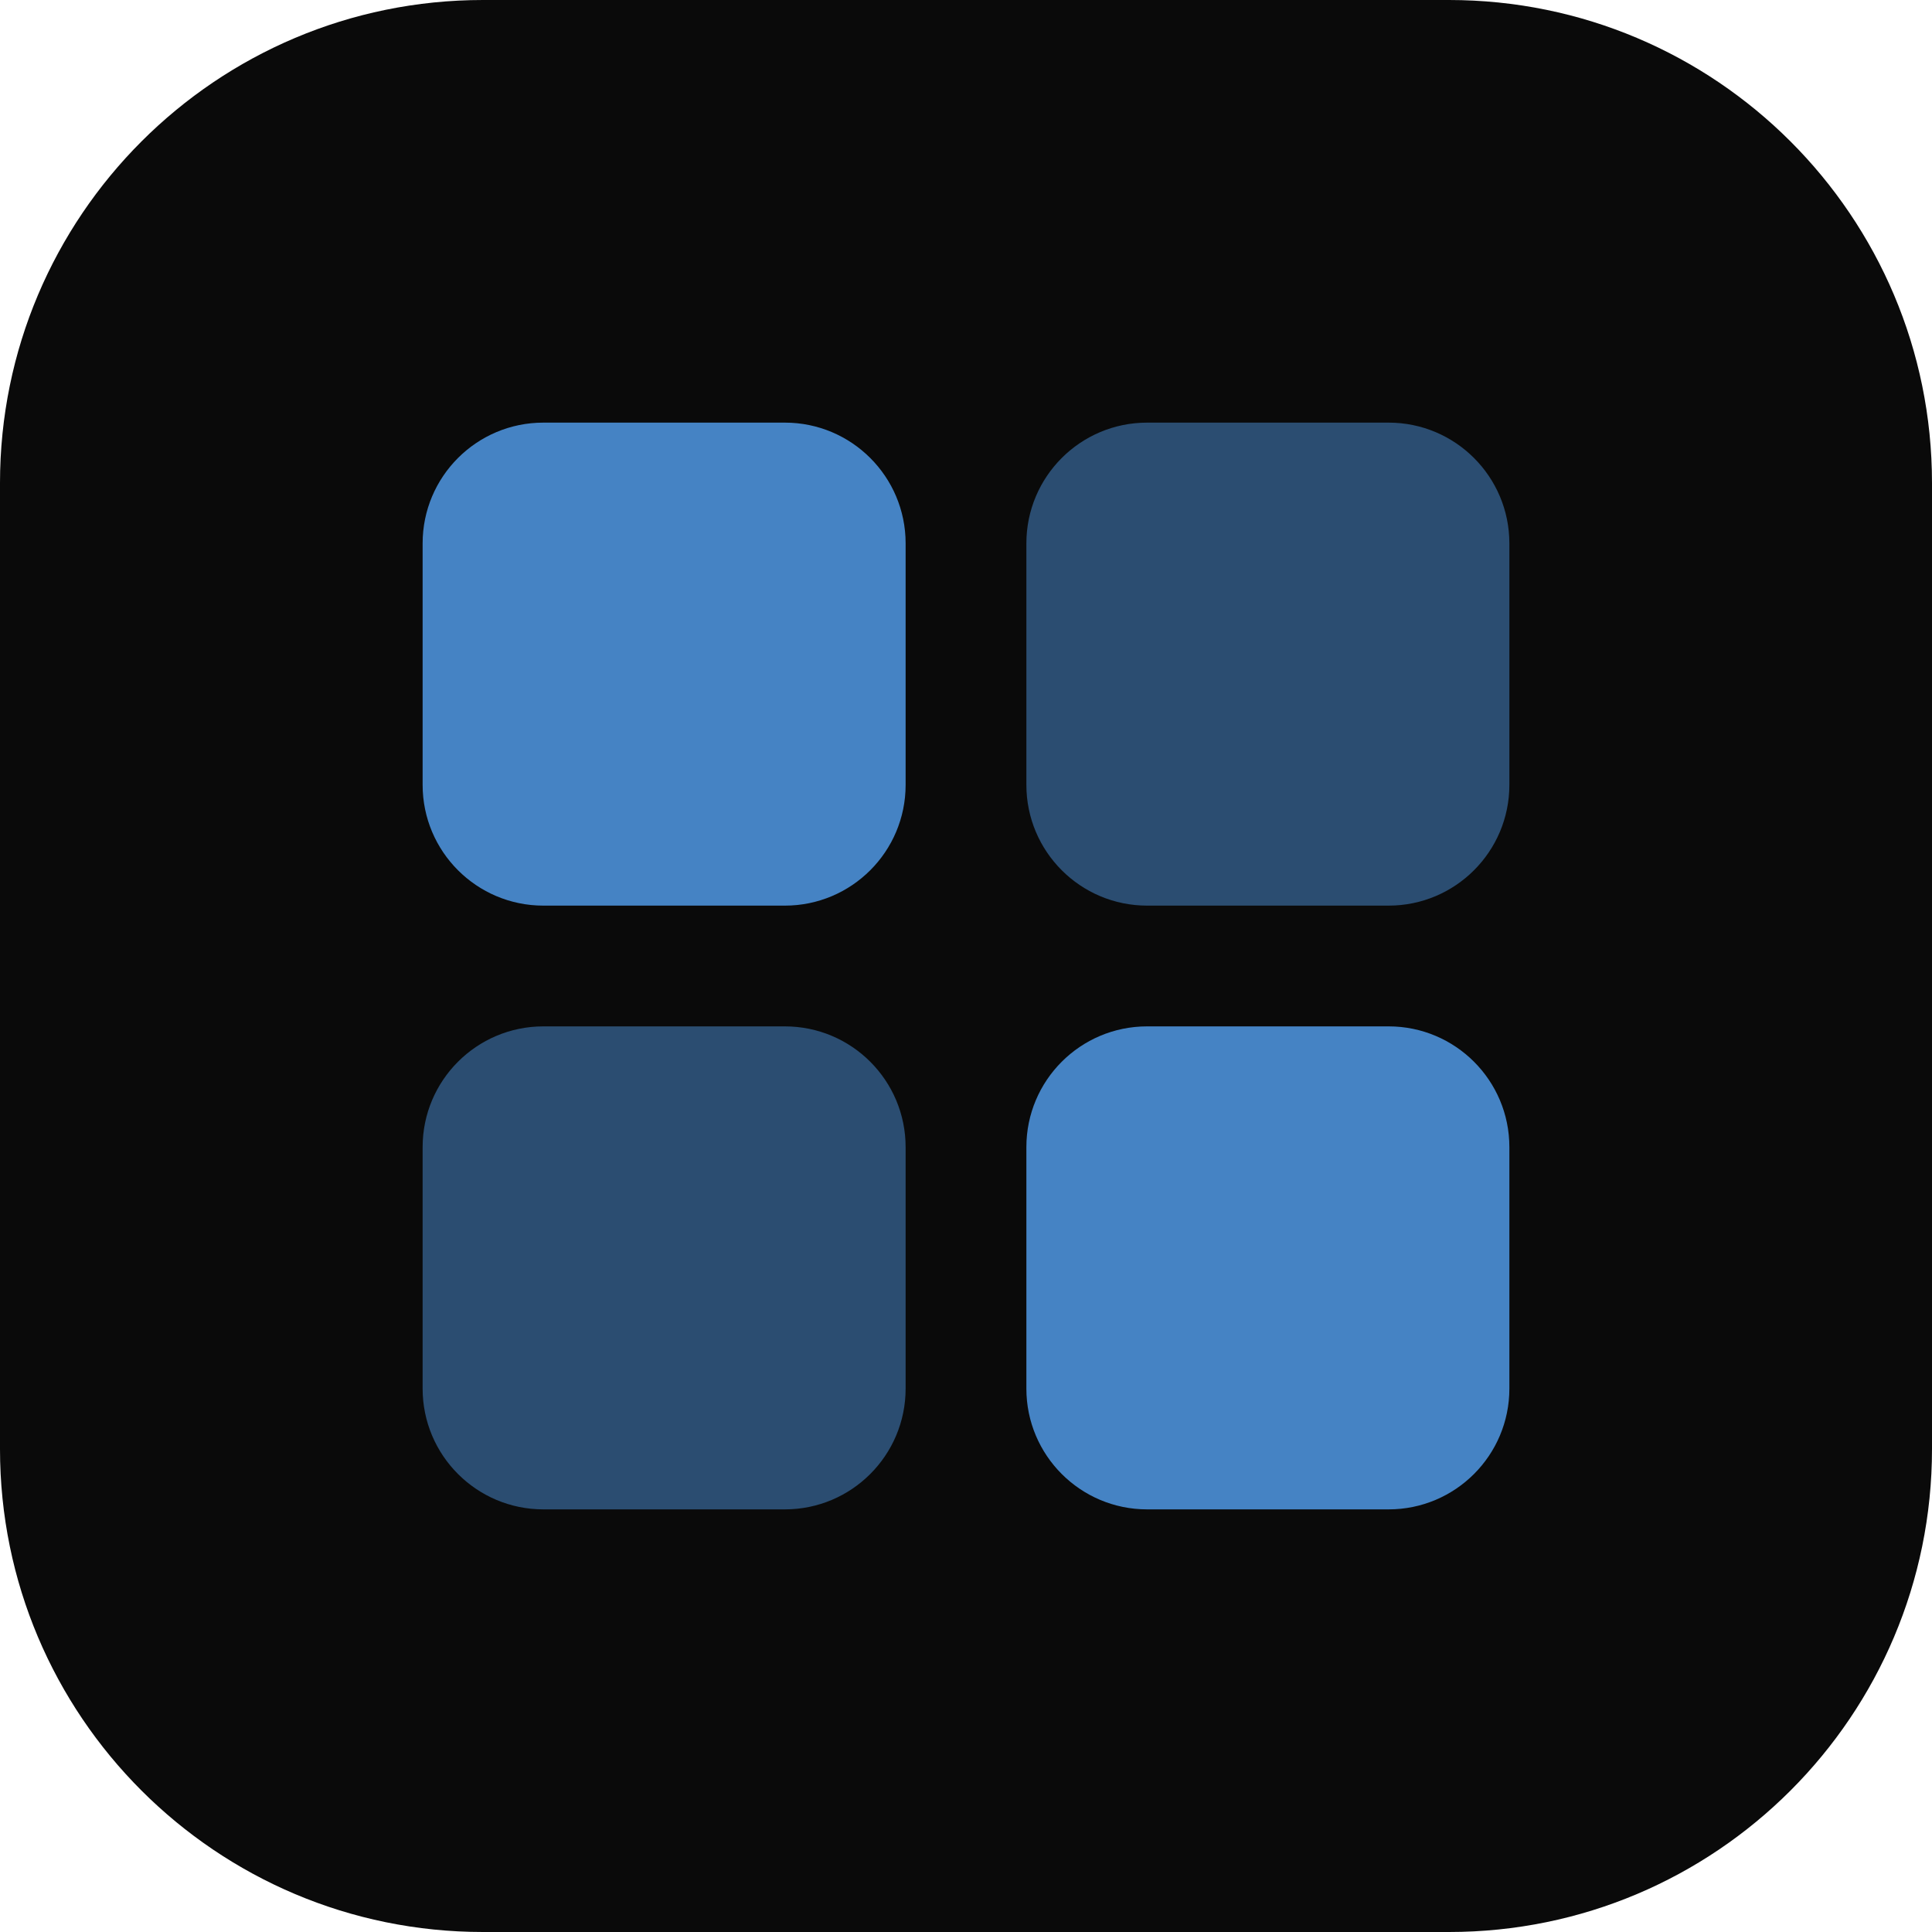
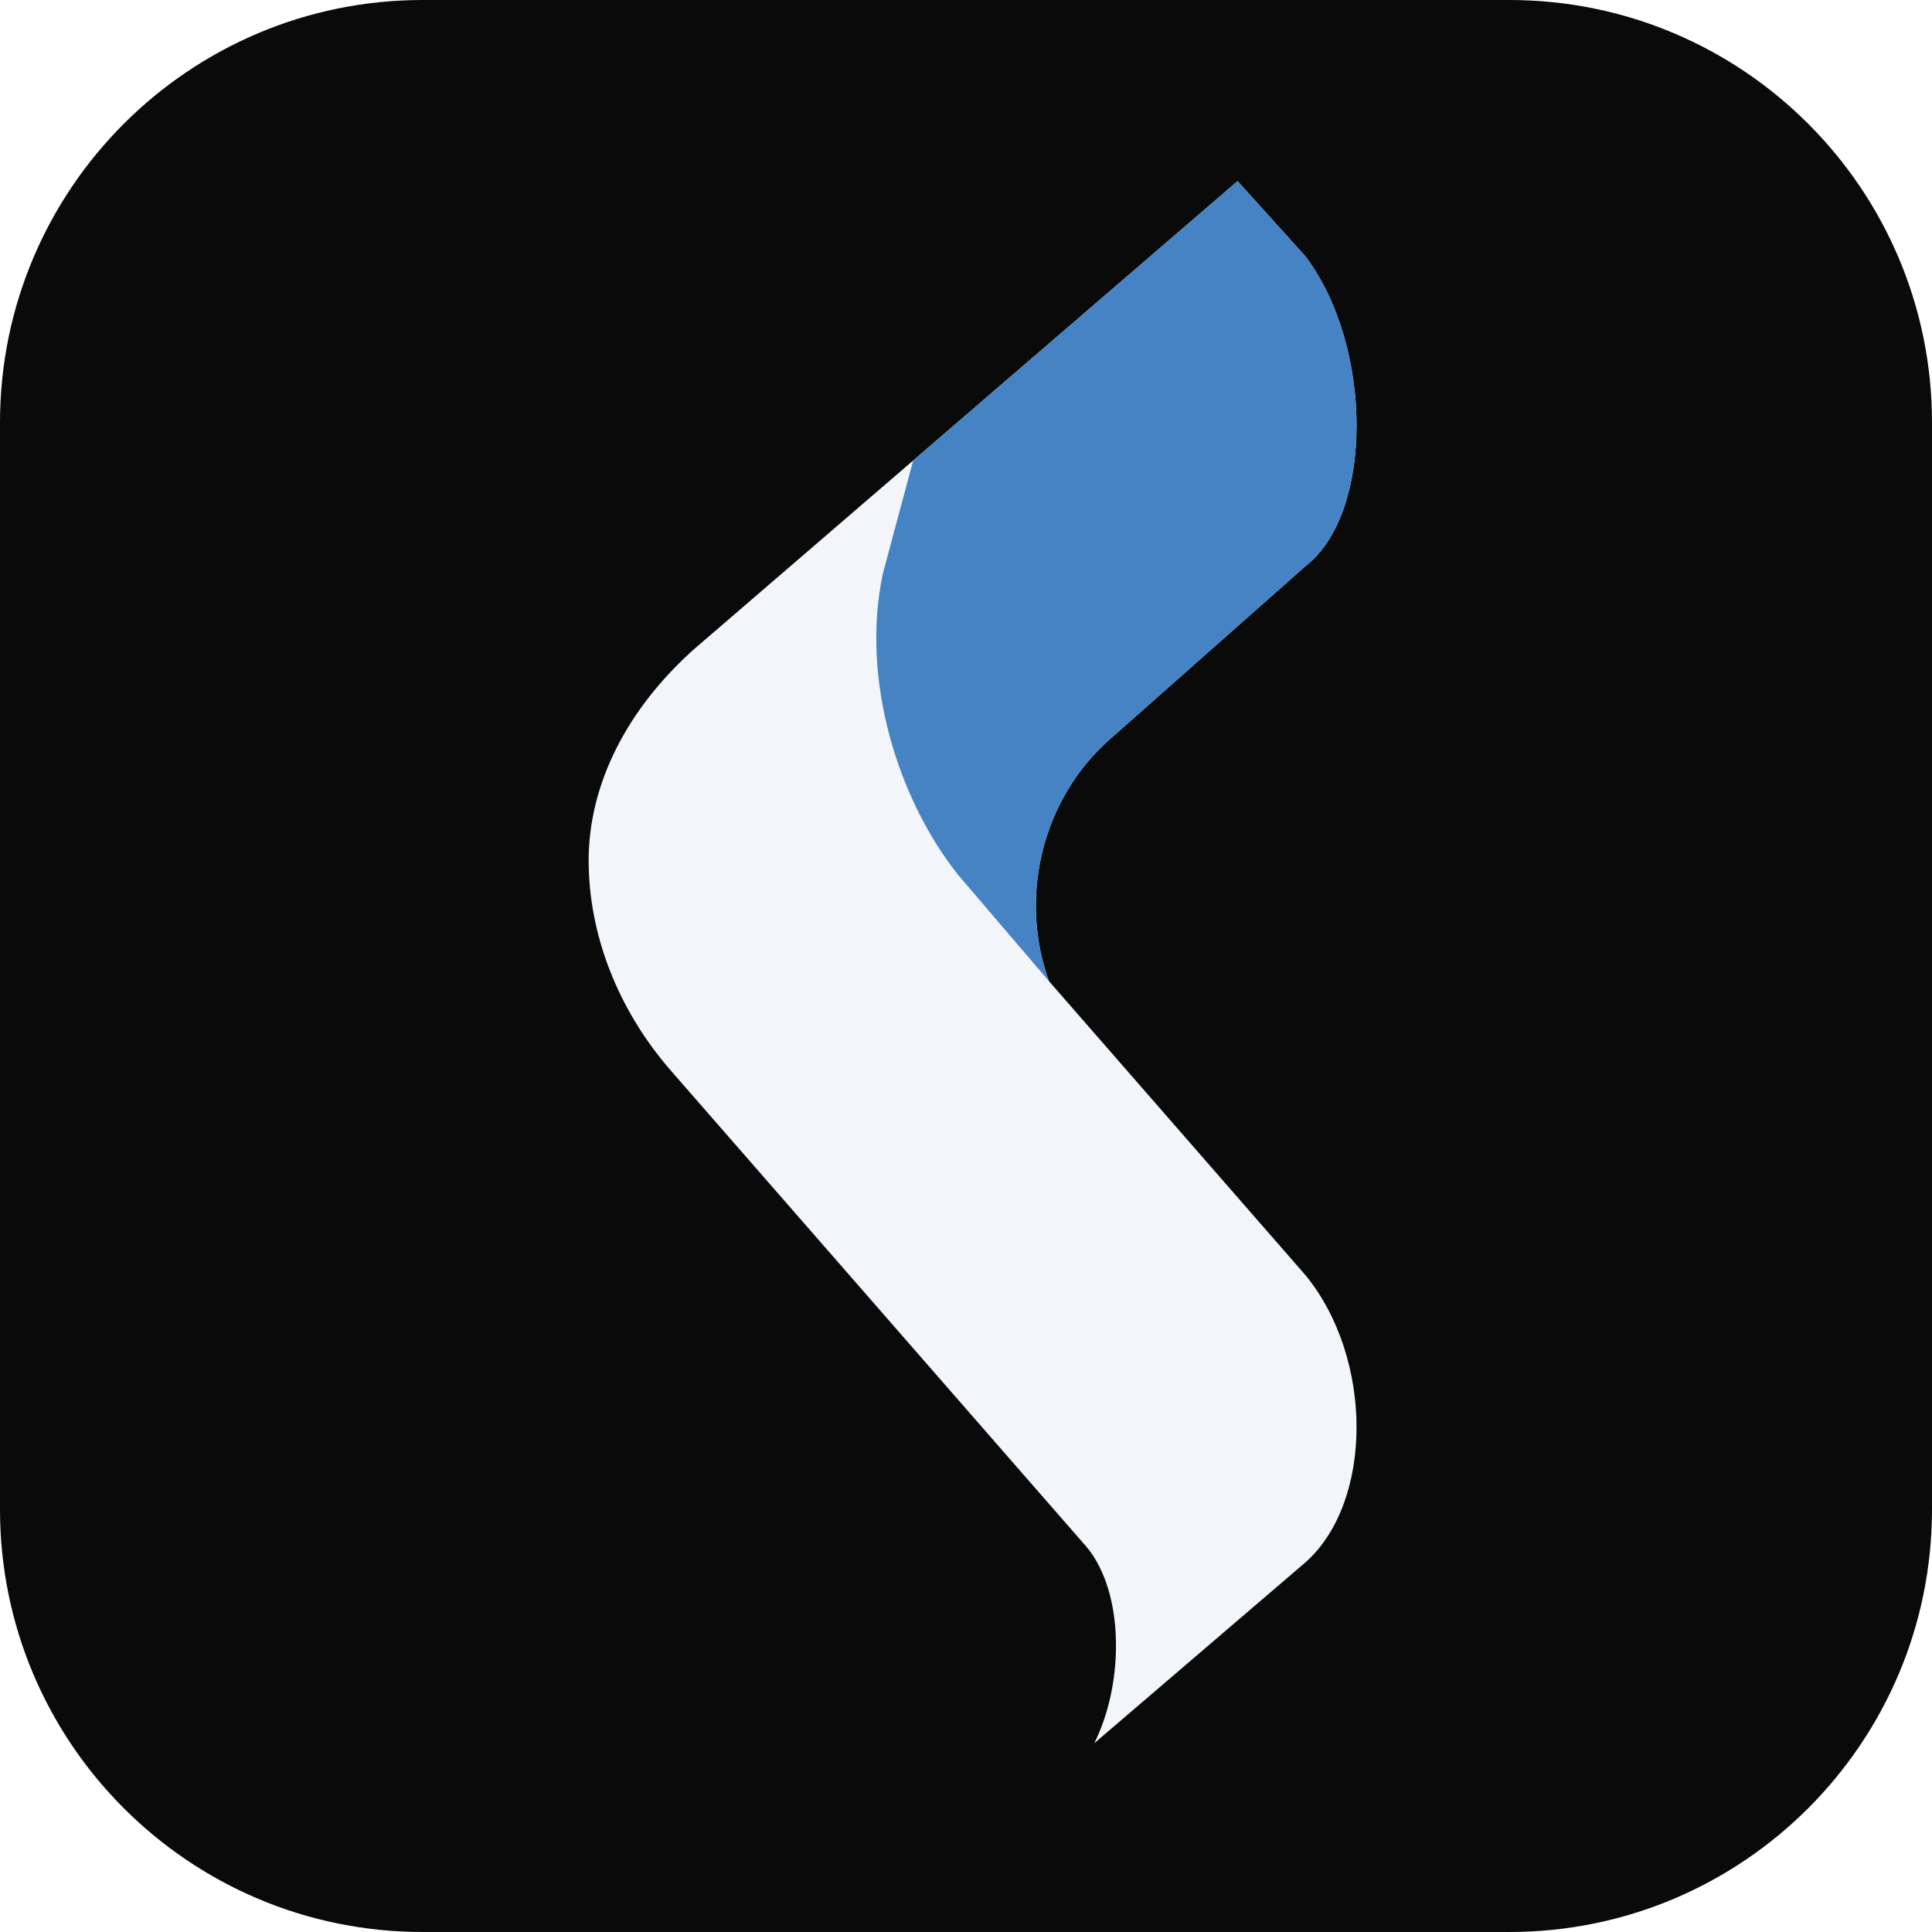
- <svg xmlns="http://www.w3.org/2000/svg" viewBox="0 0 32 32">
-   <rect width="32" height="32" rx="8" fill="#0a0a0a" />
-   <rect x="7" y="7" width="8" height="8" rx="2" fill="#4583C4" />
-   <rect x="17" y="7" width="8" height="8" rx="2" fill="#4583C4" opacity="0.55" />
-   <rect x="7" y="17" width="8" height="8" rx="2" fill="#4583C4" opacity="0.55" />
-   <rect x="17" y="17" width="8" height="8" rx="2" fill="#4583C4" />
+ <svg xmlns="http://www.w3.org/2000/svg" viewBox="0 0 64 64">
+   <rect width="64" height="64" rx="14" fill="#0a0a0a" />
+   <g transform="translate(19.5 6) scale(0.0628)">
+     <path fill="#f2f5f9" d="M342.3 0L378.2 39.8C414 87.6 414 175.2 378.2 203L274.7 294.6C238.8 326.4 226.9 378.2 242.8 422L378.2 577.2C414 621 414 696.6 378.2 728.5L266.7 824C282.6 792.2 282.6 744.4 262.7 720.5L43.8 469.7C15.9 437.9 0 398.1 0 358.3C0 318.5 19.9 278.7 55.7 246.8Z" />
+     <path fill="#4583c4" d="M171.2 147.3L342.3 0L378.2 39.8C414 87.6 414 175.2 378.2 203L274.7 294.6C238.8 326.4 226.9 378.2 242.8 422L195.1 366.2C163.2 326.4 143.3 262.7 155.2 207Z" />
+   </g>
</svg>
